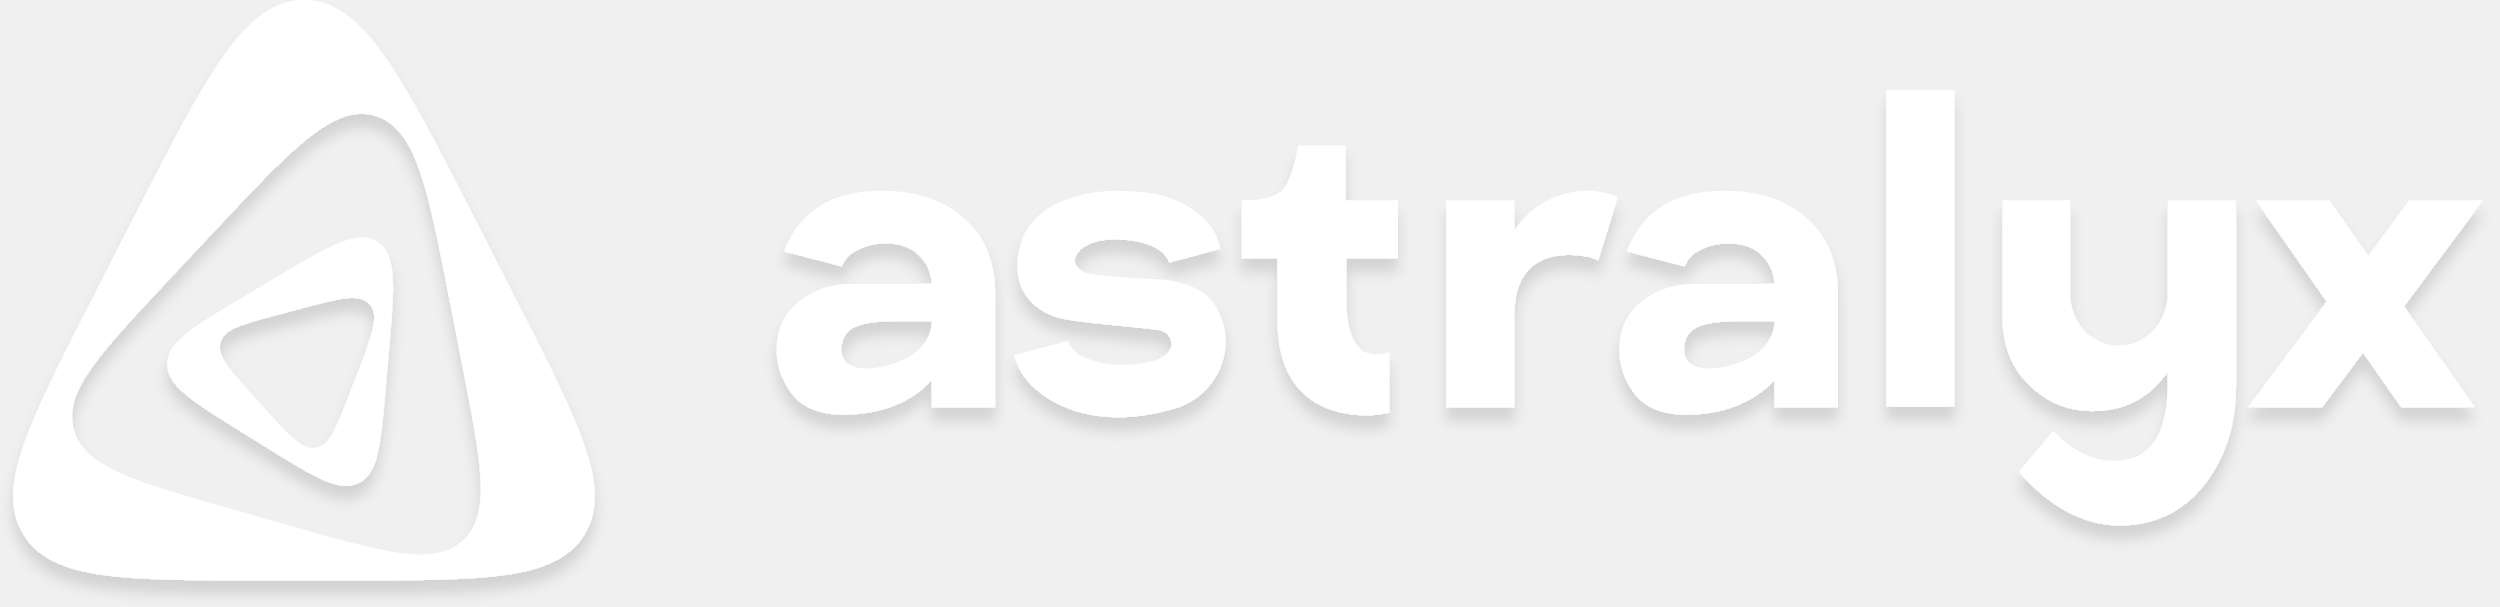
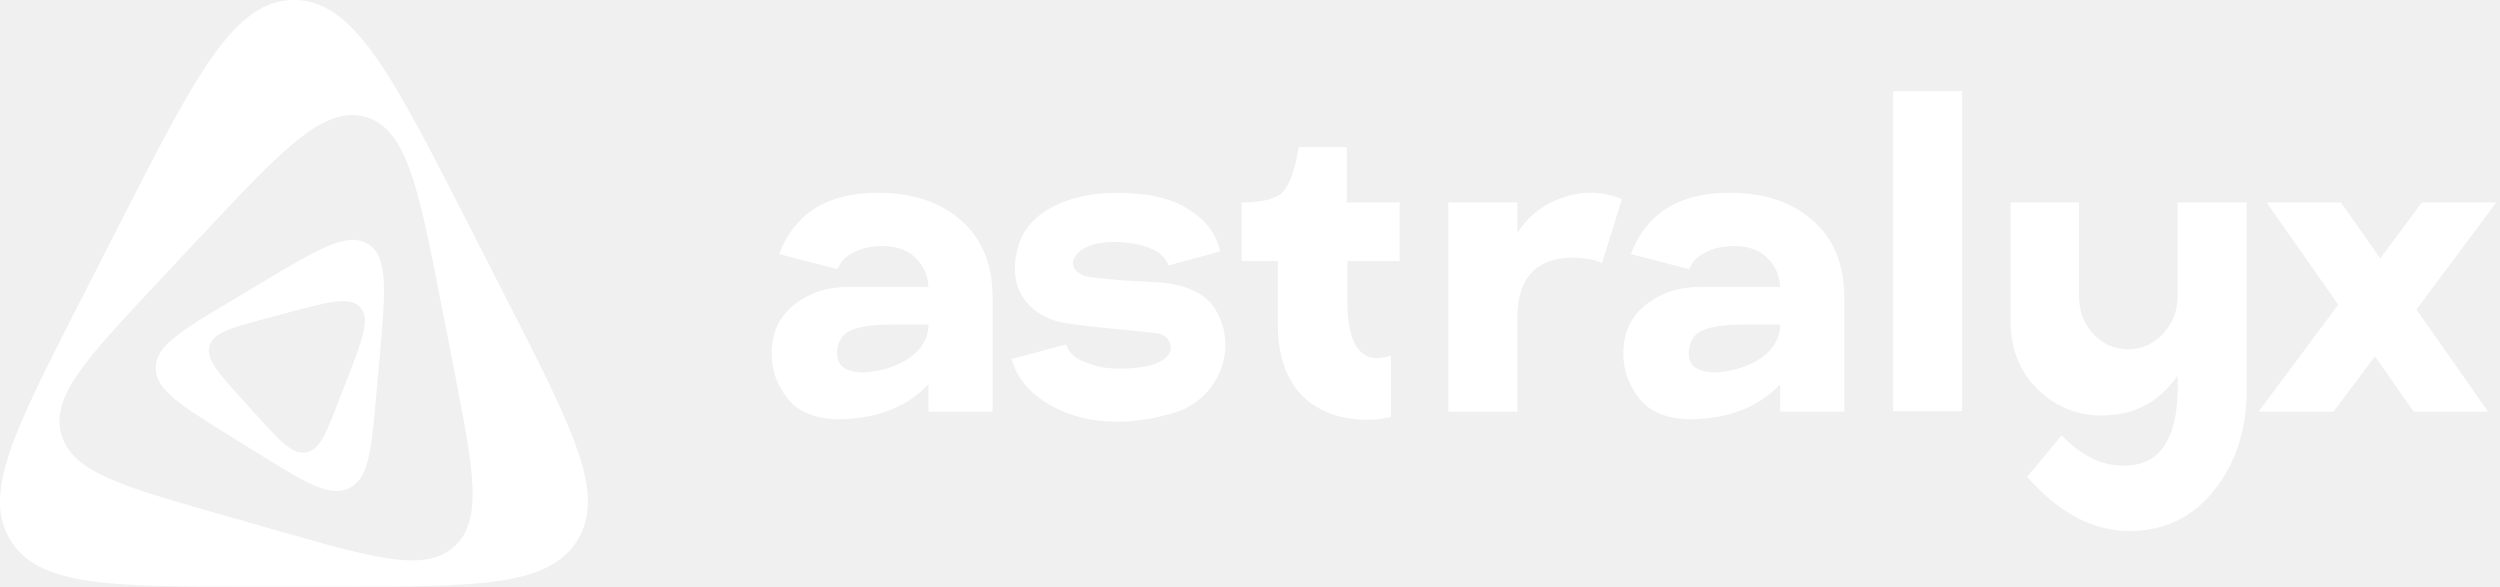
- <svg xmlns="http://www.w3.org/2000/svg" width="379" height="92" viewBox="0 0 379 92" fill="none">
-   <g filter="url(#filter0_d_8975_8401)">
-     <path fill-rule="evenodd" clip-rule="evenodd" d="M46.082 0C37.085 0 31.37 11.198 19.94 33.593L13.801 45.621C4.115 64.599 -0.728 74.088 3.563 81.044C7.854 88 18.55 88 39.944 88H52.221C73.614 88 84.311 88 88.602 81.044C92.893 74.088 88.05 64.599 78.364 45.621L72.225 33.593C60.795 11.198 55.08 0 46.082 0ZM31.997 35.588L25.345 42.687C14.851 53.888 9.603 59.488 11.192 65.144C12.781 70.801 20.196 72.916 35.026 77.147L43.537 79.575C58.367 83.806 65.782 85.922 70.142 81.963C74.502 78.004 73.035 70.487 70.101 55.455L68.241 45.928C64.779 28.189 63.048 19.32 56.81 17.541C50.573 15.761 44.381 22.37 31.997 35.588ZM57.19 36.607C54.118 34.697 49.774 37.296 41.084 42.492L36.417 45.283C29.054 49.687 25.372 51.889 25.35 55.167C25.328 58.446 28.979 60.716 36.283 65.257L40.474 67.862C47.777 72.403 51.429 74.673 54.381 73.216C57.333 71.759 57.708 67.502 58.458 58.986L58.934 53.589C59.819 43.541 60.262 38.517 57.19 36.607ZM56.032 46.102C54.5 44.409 51.404 45.235 45.213 46.887L41.888 47.774C36.641 49.173 34.018 49.873 33.43 51.862C32.843 53.85 34.664 55.863 38.307 59.889L40.398 62.199C44.042 66.225 45.863 68.238 47.913 67.864C49.962 67.491 50.935 64.968 52.883 59.923L54.117 56.726C56.415 50.772 57.564 47.796 56.032 46.102Z" fill="white" />
-     <path d="M133.66 28.916C138.835 28.916 142.985 30.288 146.112 33.031C149.292 35.774 150.882 39.647 150.882 44.65V61.755H141.26V57.721H141.18C137.891 61.163 133.337 62.884 127.515 62.884C124.173 62.777 121.721 61.755 120.158 59.818C118.541 57.774 117.732 55.515 117.732 53.041C117.732 49.921 118.864 47.474 121.128 45.699C123.392 43.923 126.087 43.036 129.213 43.036H141.26C141.153 41.261 140.506 39.809 139.32 38.679C138.134 37.495 136.463 36.904 134.307 36.904C132.852 36.904 131.531 37.173 130.345 37.711C129.213 38.249 128.459 38.84 128.081 39.486L127.596 40.373L118.864 38.114C121.182 31.982 126.114 28.916 133.66 28.916ZM131.396 55.865C133.93 55.757 136.194 55.085 138.188 53.848C140.236 52.449 141.26 50.728 141.26 48.684H135.924C133.121 48.684 131.073 48.953 129.779 49.491C128.539 49.975 127.812 50.916 127.596 52.315C127.434 53.39 127.65 54.251 128.243 54.897C128.836 55.488 129.887 55.811 131.396 55.865Z" fill="white" />
-     <path d="M178.883 61.674C175.002 62.911 171.39 63.422 168.048 63.207C164.545 62.992 161.445 62.024 158.75 60.302C156.109 58.581 154.438 56.429 153.737 53.848L161.903 51.669C162.335 53.014 163.466 53.955 165.299 54.493C166.808 55.192 169.018 55.434 171.929 55.219C174.786 55.004 176.592 54.278 177.346 53.041C177.67 52.503 177.697 51.938 177.427 51.346C177.158 50.701 176.646 50.271 175.891 50.055C175.352 49.948 172.845 49.679 168.372 49.249C164.221 48.872 161.445 48.469 160.044 48.038C157.618 47.178 155.92 45.752 154.95 43.762C154.034 41.718 153.98 39.378 154.788 36.742C155.651 33.999 157.699 31.928 160.933 30.53C164.221 29.131 168.156 28.647 172.738 29.077C176.026 29.346 178.748 30.261 180.904 31.821C183.114 33.327 184.488 35.29 185.027 37.711L177.265 39.809C176.619 37.98 174.597 36.85 171.201 36.42C167.967 36.043 165.542 36.474 163.925 37.711C163.17 38.41 162.847 39.082 162.954 39.728C163.062 40.373 163.547 40.884 164.41 41.261C164.787 41.53 166.862 41.799 170.635 42.068L176.376 42.39C179.017 42.713 181.039 43.386 182.44 44.407C183.895 45.429 184.92 47.07 185.513 49.329C186.105 51.911 185.782 54.359 184.542 56.672C183.303 58.984 181.416 60.652 178.883 61.674Z" fill="white" />
-     <path d="M204.008 30.368H211.932V39.163H204.089V45.134C204.089 52.019 206.272 54.762 210.638 53.364V62.562C209.291 62.831 208.186 62.965 207.323 62.965C203.065 62.965 199.723 61.755 197.298 59.334C194.872 56.86 193.659 53.229 193.659 48.442V39.163H188.242V30.368C191.314 30.368 193.363 29.857 194.387 28.835C195.411 27.76 196.219 25.5 196.812 22.058H204.008V30.368Z" fill="white" />
-     <path d="M229.59 30.368V34.967C231.261 32.332 233.606 30.53 236.625 29.561C239.643 28.593 242.527 28.701 245.276 29.884L242.284 39.486C242.23 39.432 241.988 39.324 241.557 39.163C241.179 39.002 240.532 38.867 239.616 38.76C238.754 38.652 237.837 38.625 236.867 38.679C232.016 39.109 229.59 42.121 229.59 47.716V61.755H219.241V30.368H229.59Z" fill="white" />
-     <path d="M261.415 28.916C266.59 28.916 270.74 30.288 273.866 33.031C277.047 35.774 278.637 39.647 278.637 44.65V61.755H269.015V57.721H268.934C265.646 61.163 261.092 62.884 255.27 62.884C251.928 62.777 249.476 61.755 247.912 59.818C246.295 57.774 245.487 55.515 245.487 53.041C245.487 49.921 246.619 47.474 248.883 45.699C251.147 43.923 253.842 43.036 256.968 43.036H269.015C268.907 41.261 268.261 39.809 267.075 38.679C265.889 37.495 264.218 36.904 262.062 36.904C260.606 36.904 259.286 37.173 258.1 37.711C256.968 38.249 256.213 38.84 255.836 39.486L255.351 40.373L246.619 38.114C248.937 31.982 253.869 28.916 261.415 28.916ZM259.151 55.865C261.685 55.757 263.948 55.085 265.943 53.848C267.991 52.449 269.015 50.728 269.015 48.684H263.679C260.876 48.684 258.828 48.953 257.534 49.491C256.294 49.975 255.567 50.916 255.351 52.315C255.189 53.39 255.405 54.251 255.998 54.897C256.591 55.488 257.642 55.811 259.151 55.865Z" fill="white" />
-     <path d="M296.31 61.674H285.961V13.667H296.31V61.674Z" fill="white" />
-     <path d="M328.633 44.407V30.368H338.983V58.608C338.983 64.471 337.366 69.447 334.131 73.535C330.897 77.623 326.585 79.667 321.195 79.667C315.751 79.559 310.711 76.843 306.075 71.517L311.25 65.305C314.376 68.586 317.718 70.092 321.276 69.823C326.504 69.5 328.957 65.009 328.633 56.349C325.884 60.329 322.084 62.319 317.233 62.319C313.46 62.319 310.226 60.975 307.531 58.285C304.889 55.65 303.569 52.234 303.569 48.038V30.368H313.837V44.407C313.837 46.613 314.538 48.495 315.939 50.055C317.395 51.615 319.147 52.395 321.195 52.395C323.243 52.395 324.995 51.615 326.45 50.055C327.906 48.495 328.633 46.613 328.633 44.407Z" fill="white" />
-     <path d="M365.264 30.368H376.422L364.455 46.425L375.209 61.755H364.051L358.23 53.444L352.004 61.755H340.765L352.731 45.699L341.978 30.368H353.136L359.038 38.76L365.264 30.368Z" fill="white" />
-   </g>
-   <defs>
-     <filter id="filter0_d_8975_8401" x="-0.01" y="0" width="378.432" height="92" filterUnits="userSpaceOnUse" color-interpolation-filters="sRGB">
-       <feFlood flood-opacity="0" result="BackgroundImageFix" />
-       <feColorMatrix in="SourceAlpha" type="matrix" values="0 0 0 0 0 0 0 0 0 0 0 0 0 0 0 0 0 0 127 0" result="hardAlpha" />
-       <feOffset dy="2" />
-       <feGaussianBlur stdDeviation="1" />
-       <feComposite in2="hardAlpha" operator="out" />
-       <feColorMatrix type="matrix" values="0 0 0 0 0 0 0 0 0 0 0 0 0 0 0 0 0 0 0.12 0" />
-       <feBlend mode="normal" in2="BackgroundImageFix" result="effect1_dropShadow_8975_8401" />
-       <feBlend mode="normal" in="SourceGraphic" in2="effect1_dropShadow_8975_8401" result="shape" />
-     </filter>
-   </defs>
+ <svg xmlns="http://www.w3.org/2000/svg" width="375" height="88" viewBox="0 0 375 88" fill="none">
+   <path fill-rule="evenodd" clip-rule="evenodd" d="M44.092 0C35.095 0 29.38 11.198 17.95 33.593L11.811 45.621C2.125 64.599 -2.718 74.088 1.573 81.044C5.864 88 16.56 88 37.953 88H50.231C71.624 88 82.32 88 86.612 81.044C90.903 74.088 86.059 64.599 76.374 45.621L70.235 33.593C58.805 11.198 53.09 0 44.092 0ZM30.006 35.588L23.355 42.687C12.86 53.888 7.613 59.488 9.202 65.144C10.791 70.801 18.206 72.916 33.036 77.147L41.547 79.575C56.377 83.806 63.792 85.922 68.152 81.963C72.512 78.004 71.045 70.487 68.111 55.455L66.251 45.928C62.789 28.189 61.057 19.32 54.82 17.541C48.583 15.761 42.391 22.37 30.006 35.588ZM55.2 36.607C52.128 34.697 47.783 37.296 39.094 42.492L34.427 45.283C27.063 49.687 23.381 51.889 23.359 55.167C23.337 58.446 26.989 60.716 34.292 65.257L38.484 67.862C45.787 72.403 49.439 74.673 52.391 73.216C55.343 71.759 55.718 67.502 56.468 58.986L56.944 53.589C57.829 43.541 58.272 38.517 55.2 36.607ZM54.042 46.102C52.509 44.409 49.414 45.235 43.223 46.887L39.898 47.774C34.651 49.173 32.028 49.873 31.44 51.862C30.852 53.85 32.674 55.863 36.317 59.889L38.408 62.199C42.051 66.225 43.873 68.238 45.922 67.864C47.971 67.491 48.945 64.968 50.893 59.923L52.127 56.726C54.425 50.772 55.574 47.796 54.042 46.102Z" fill="white" />
+   <path d="M131.67 28.916C136.845 28.916 140.995 30.288 144.121 33.031C147.302 35.774 148.892 39.647 148.892 44.65V61.755H139.27V57.721H139.189C135.901 61.163 131.347 62.884 125.525 62.884C122.183 62.777 119.731 61.755 118.167 59.818C116.55 57.774 115.742 55.515 115.742 53.041C115.742 49.921 116.874 47.474 119.138 45.699C121.402 43.923 124.097 43.036 127.223 43.036H139.27C139.162 41.261 138.516 39.809 137.33 38.679C136.144 37.495 134.473 36.904 132.317 36.904C130.861 36.904 129.541 37.173 128.355 37.711C127.223 38.249 126.468 38.84 126.091 39.486L125.606 40.373L116.874 38.114C119.192 31.982 124.124 28.916 131.67 28.916ZM129.406 55.865C131.939 55.757 134.203 55.085 136.198 53.848C138.246 52.449 139.27 50.728 139.27 48.684H133.934C131.131 48.684 129.083 48.953 127.789 49.491C126.549 49.975 125.822 50.916 125.606 52.315C125.444 53.39 125.66 54.251 126.253 54.897C126.846 55.488 127.897 55.811 129.406 55.865Z" fill="white" />
+   <path d="M176.892 61.674C173.011 62.911 169.4 63.422 166.058 63.207C162.554 62.992 159.455 62.024 156.76 60.302C154.119 58.581 152.448 56.429 151.747 53.848L159.913 51.669C160.344 53.014 161.476 53.955 163.309 54.493C164.818 55.192 167.028 55.434 169.939 55.219C172.796 55.004 174.601 54.278 175.356 53.041C175.679 52.503 175.706 51.938 175.437 51.346C175.167 50.701 174.655 50.271 173.901 50.055C173.362 49.948 170.855 49.679 166.381 49.249C162.231 48.872 159.455 48.469 158.053 48.038C155.628 47.178 153.93 45.752 152.96 43.762C152.043 41.718 151.989 39.378 152.798 36.742C153.66 33.999 155.709 31.928 158.943 30.53C162.231 29.131 166.166 28.647 170.747 29.077C174.035 29.346 176.758 30.261 178.914 31.821C181.124 33.327 182.498 35.29 183.037 37.711L175.275 39.809C174.628 37.98 172.607 36.85 169.211 36.42C165.977 36.043 163.551 36.474 161.934 37.711C161.18 38.41 160.856 39.082 160.964 39.728C161.072 40.373 161.557 40.884 162.42 41.261C162.797 41.53 164.872 41.799 168.645 42.068L174.386 42.39C177.027 42.713 179.048 43.386 180.45 44.407C181.905 45.429 182.929 47.07 183.522 49.329C184.115 51.911 183.792 54.359 182.552 56.672C181.312 58.984 179.426 60.652 176.892 61.674Z" fill="white" />
+   <path d="M202.018 30.368H209.942V39.163H202.099V45.134C202.099 52.019 204.282 54.762 208.648 53.364V62.562C207.301 62.831 206.196 62.965 205.333 62.965C201.075 62.965 197.733 61.755 195.307 59.334C192.882 56.86 191.669 53.229 191.669 48.442V39.163H186.252V30.368C189.324 30.368 191.372 29.857 192.397 28.835C193.421 27.76 194.229 25.5 194.822 22.058H202.018V30.368Z" fill="white" />
+   <path d="M227.6 30.368V34.967C229.271 32.332 231.616 30.53 234.634 29.561C237.653 28.593 240.537 28.701 243.286 29.884L240.294 39.486C240.24 39.432 239.998 39.324 239.566 39.163C239.189 39.002 238.542 38.867 237.626 38.76C236.763 38.652 235.847 38.625 234.877 38.679C230.026 39.109 227.6 42.121 227.6 47.716V61.755H217.251V30.368H227.6Z" fill="white" />
+   <path d="M259.425 28.916C264.599 28.916 268.75 30.288 271.876 33.031C275.056 35.774 276.647 39.647 276.647 44.65V61.755H267.025V57.721H266.944C263.656 61.163 259.101 62.884 253.28 62.884C249.938 62.777 247.485 61.755 245.922 59.818C244.305 57.774 243.497 55.515 243.497 53.041C243.497 49.921 244.629 47.474 246.892 45.699C249.156 43.923 251.851 43.036 254.978 43.036H267.025C266.917 41.261 266.27 39.809 265.085 38.679C263.899 37.495 262.228 36.904 260.072 36.904C258.616 36.904 257.296 37.173 256.11 37.711C254.978 38.249 254.223 38.84 253.846 39.486L253.361 40.373L244.629 38.114C246.946 31.982 251.878 28.916 259.425 28.916ZM257.161 55.865C259.694 55.757 261.958 55.085 263.953 53.848C266.001 52.449 267.025 50.728 267.025 48.684H261.689C258.886 48.684 256.837 48.953 255.544 49.491C254.304 49.975 253.576 50.916 253.361 52.315C253.199 53.39 253.415 54.251 254.008 54.897C254.601 55.488 255.652 55.811 257.161 55.865Z" fill="white" />
+   <path d="M294.32 61.674H283.971V13.667H294.32V61.674Z" fill="white" />
+   <path d="M326.643 44.407V30.368H336.992V58.608C336.992 64.471 335.375 69.447 332.141 73.535C328.907 77.623 324.595 79.667 319.205 79.667C313.76 79.559 308.721 76.843 304.085 71.517L309.26 65.305C312.386 68.586 315.728 70.092 319.285 69.823C324.514 69.5 326.967 65.009 326.643 56.349C323.894 60.329 320.094 62.319 315.243 62.319C311.47 62.319 308.235 60.975 305.54 58.285C302.899 55.65 301.578 52.234 301.578 48.038V30.368H311.847V44.407C311.847 46.613 312.548 48.495 313.949 50.055C315.404 51.615 317.156 52.395 319.205 52.395C321.253 52.395 323.005 51.615 324.46 50.055C325.915 48.495 326.643 46.613 326.643 44.407Z" fill="white" />
+   <path d="M363.273 30.368H374.431L362.465 46.425L373.219 61.755H362.061L356.239 53.444L350.014 61.755H338.775L350.741 45.699L339.988 30.368H351.145L357.048 38.76L363.273 30.368Z" fill="white" />
</svg>
